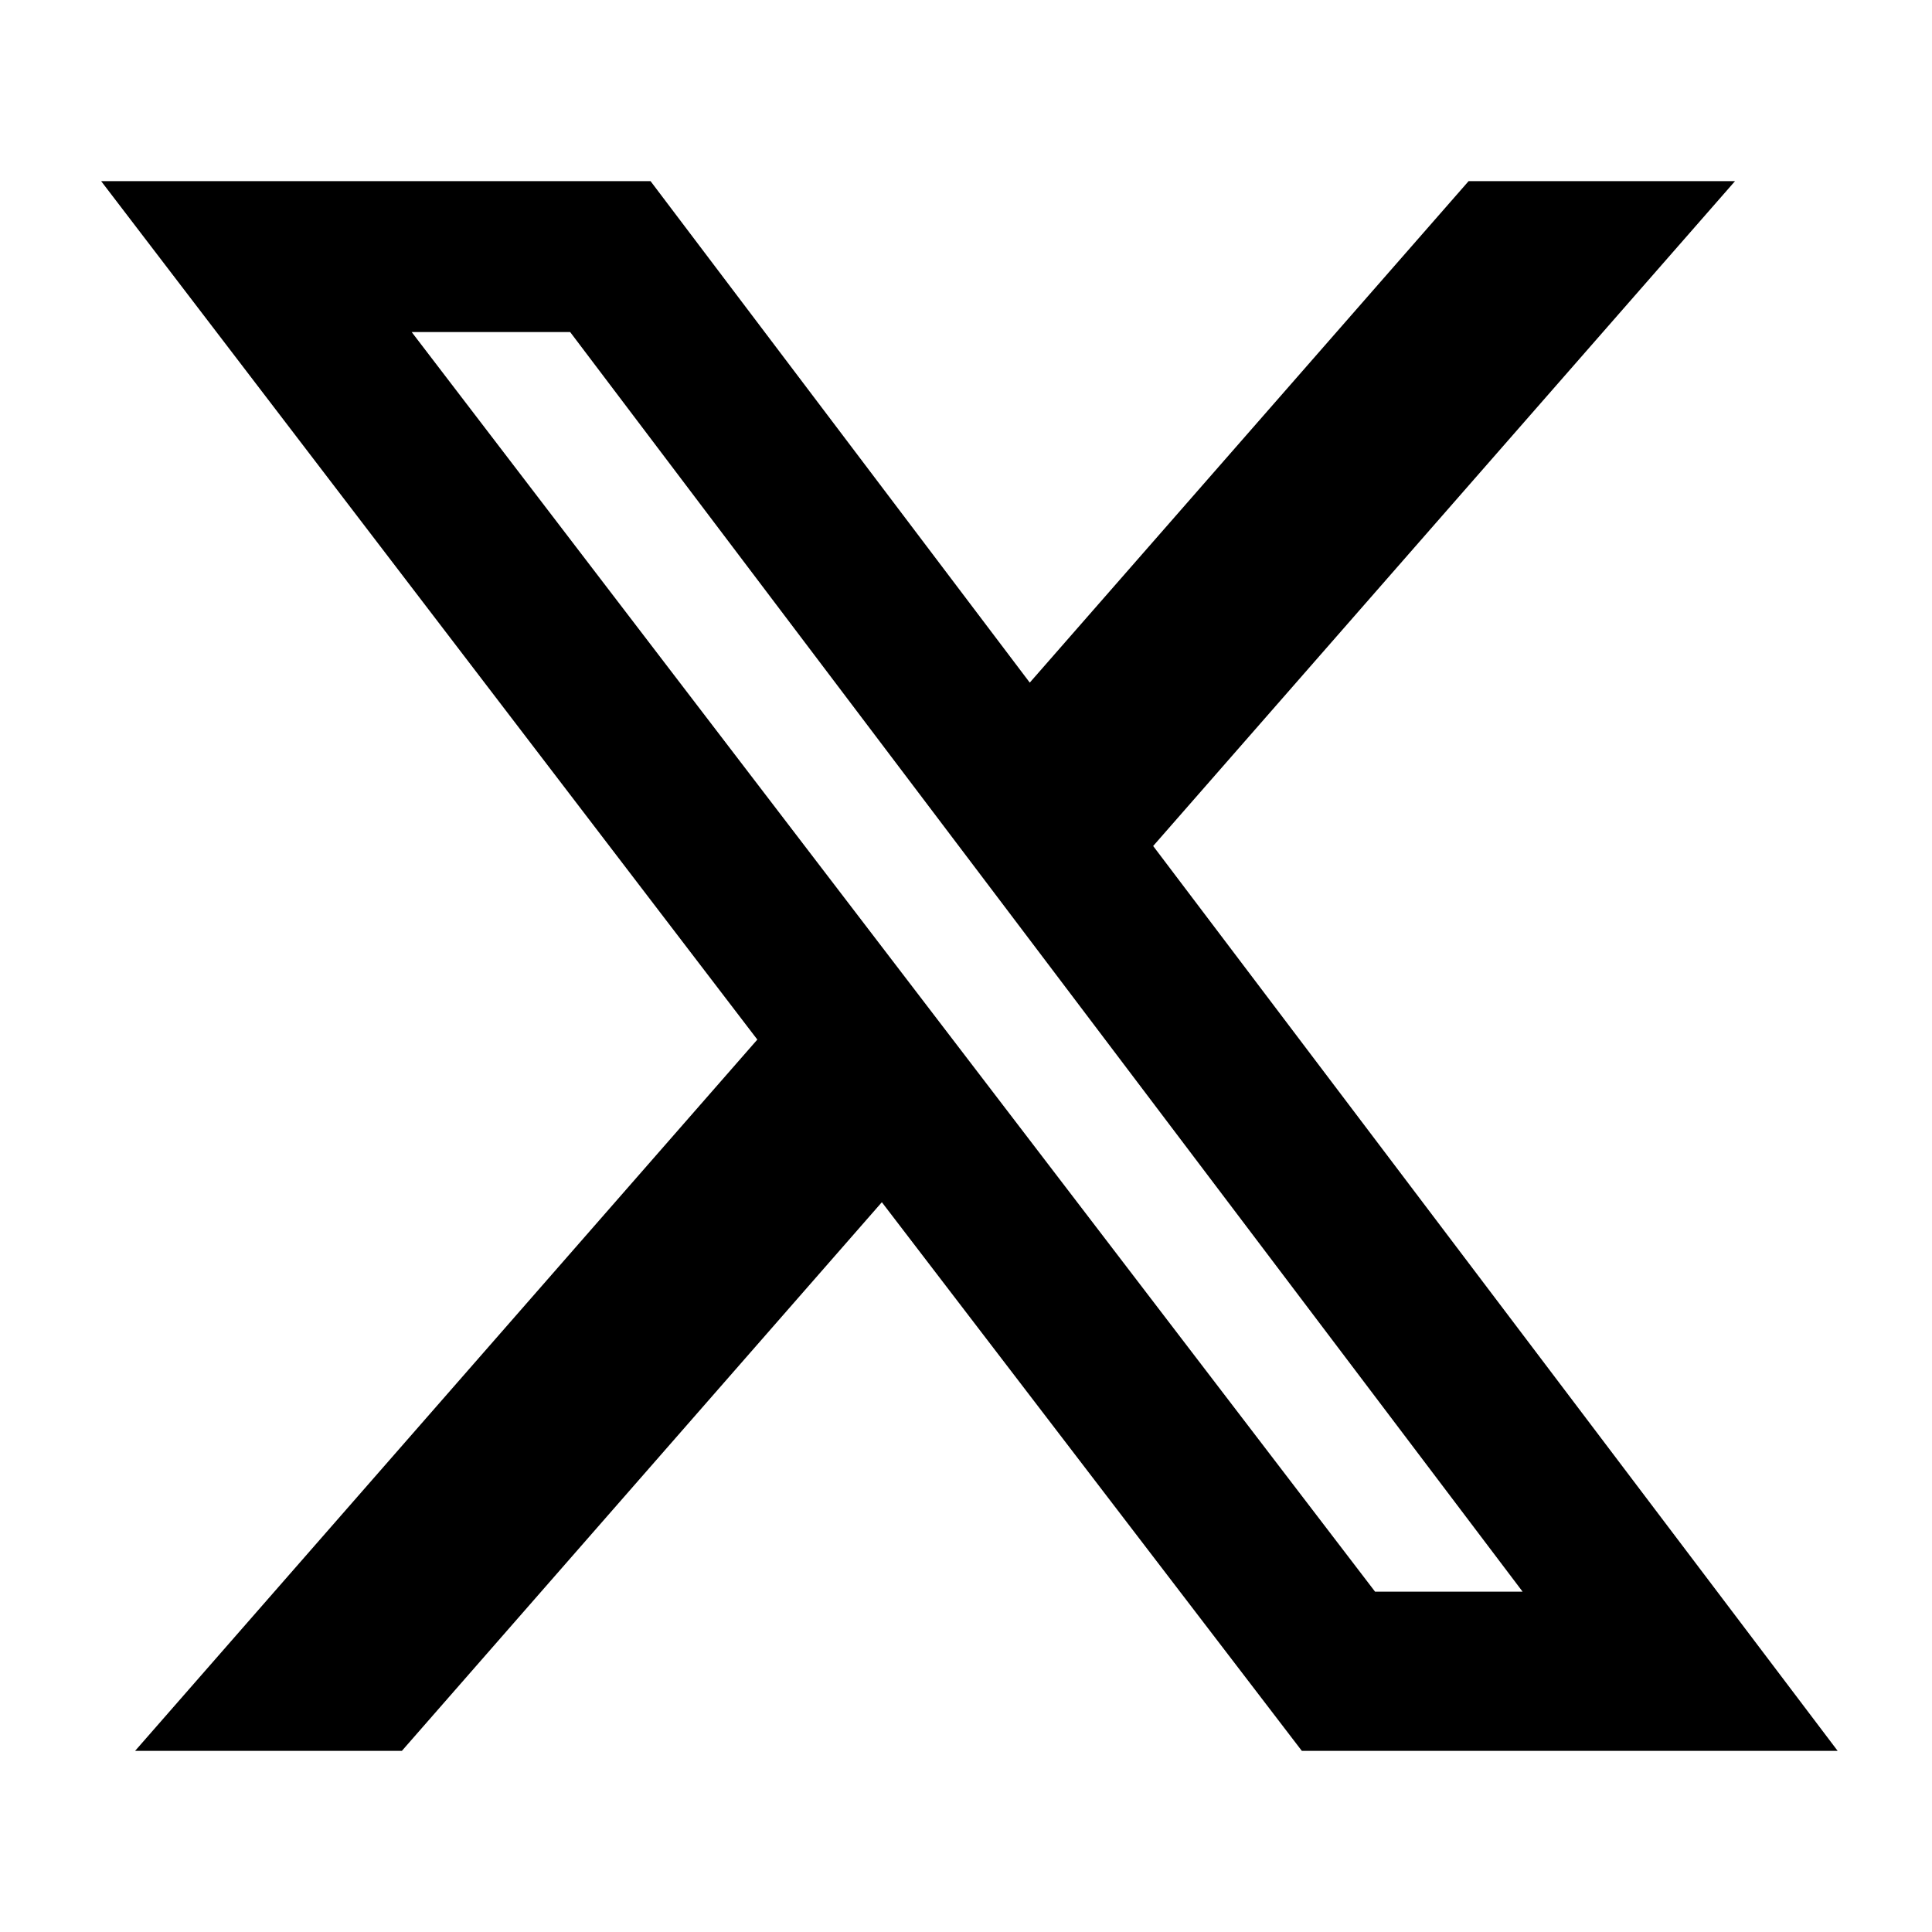
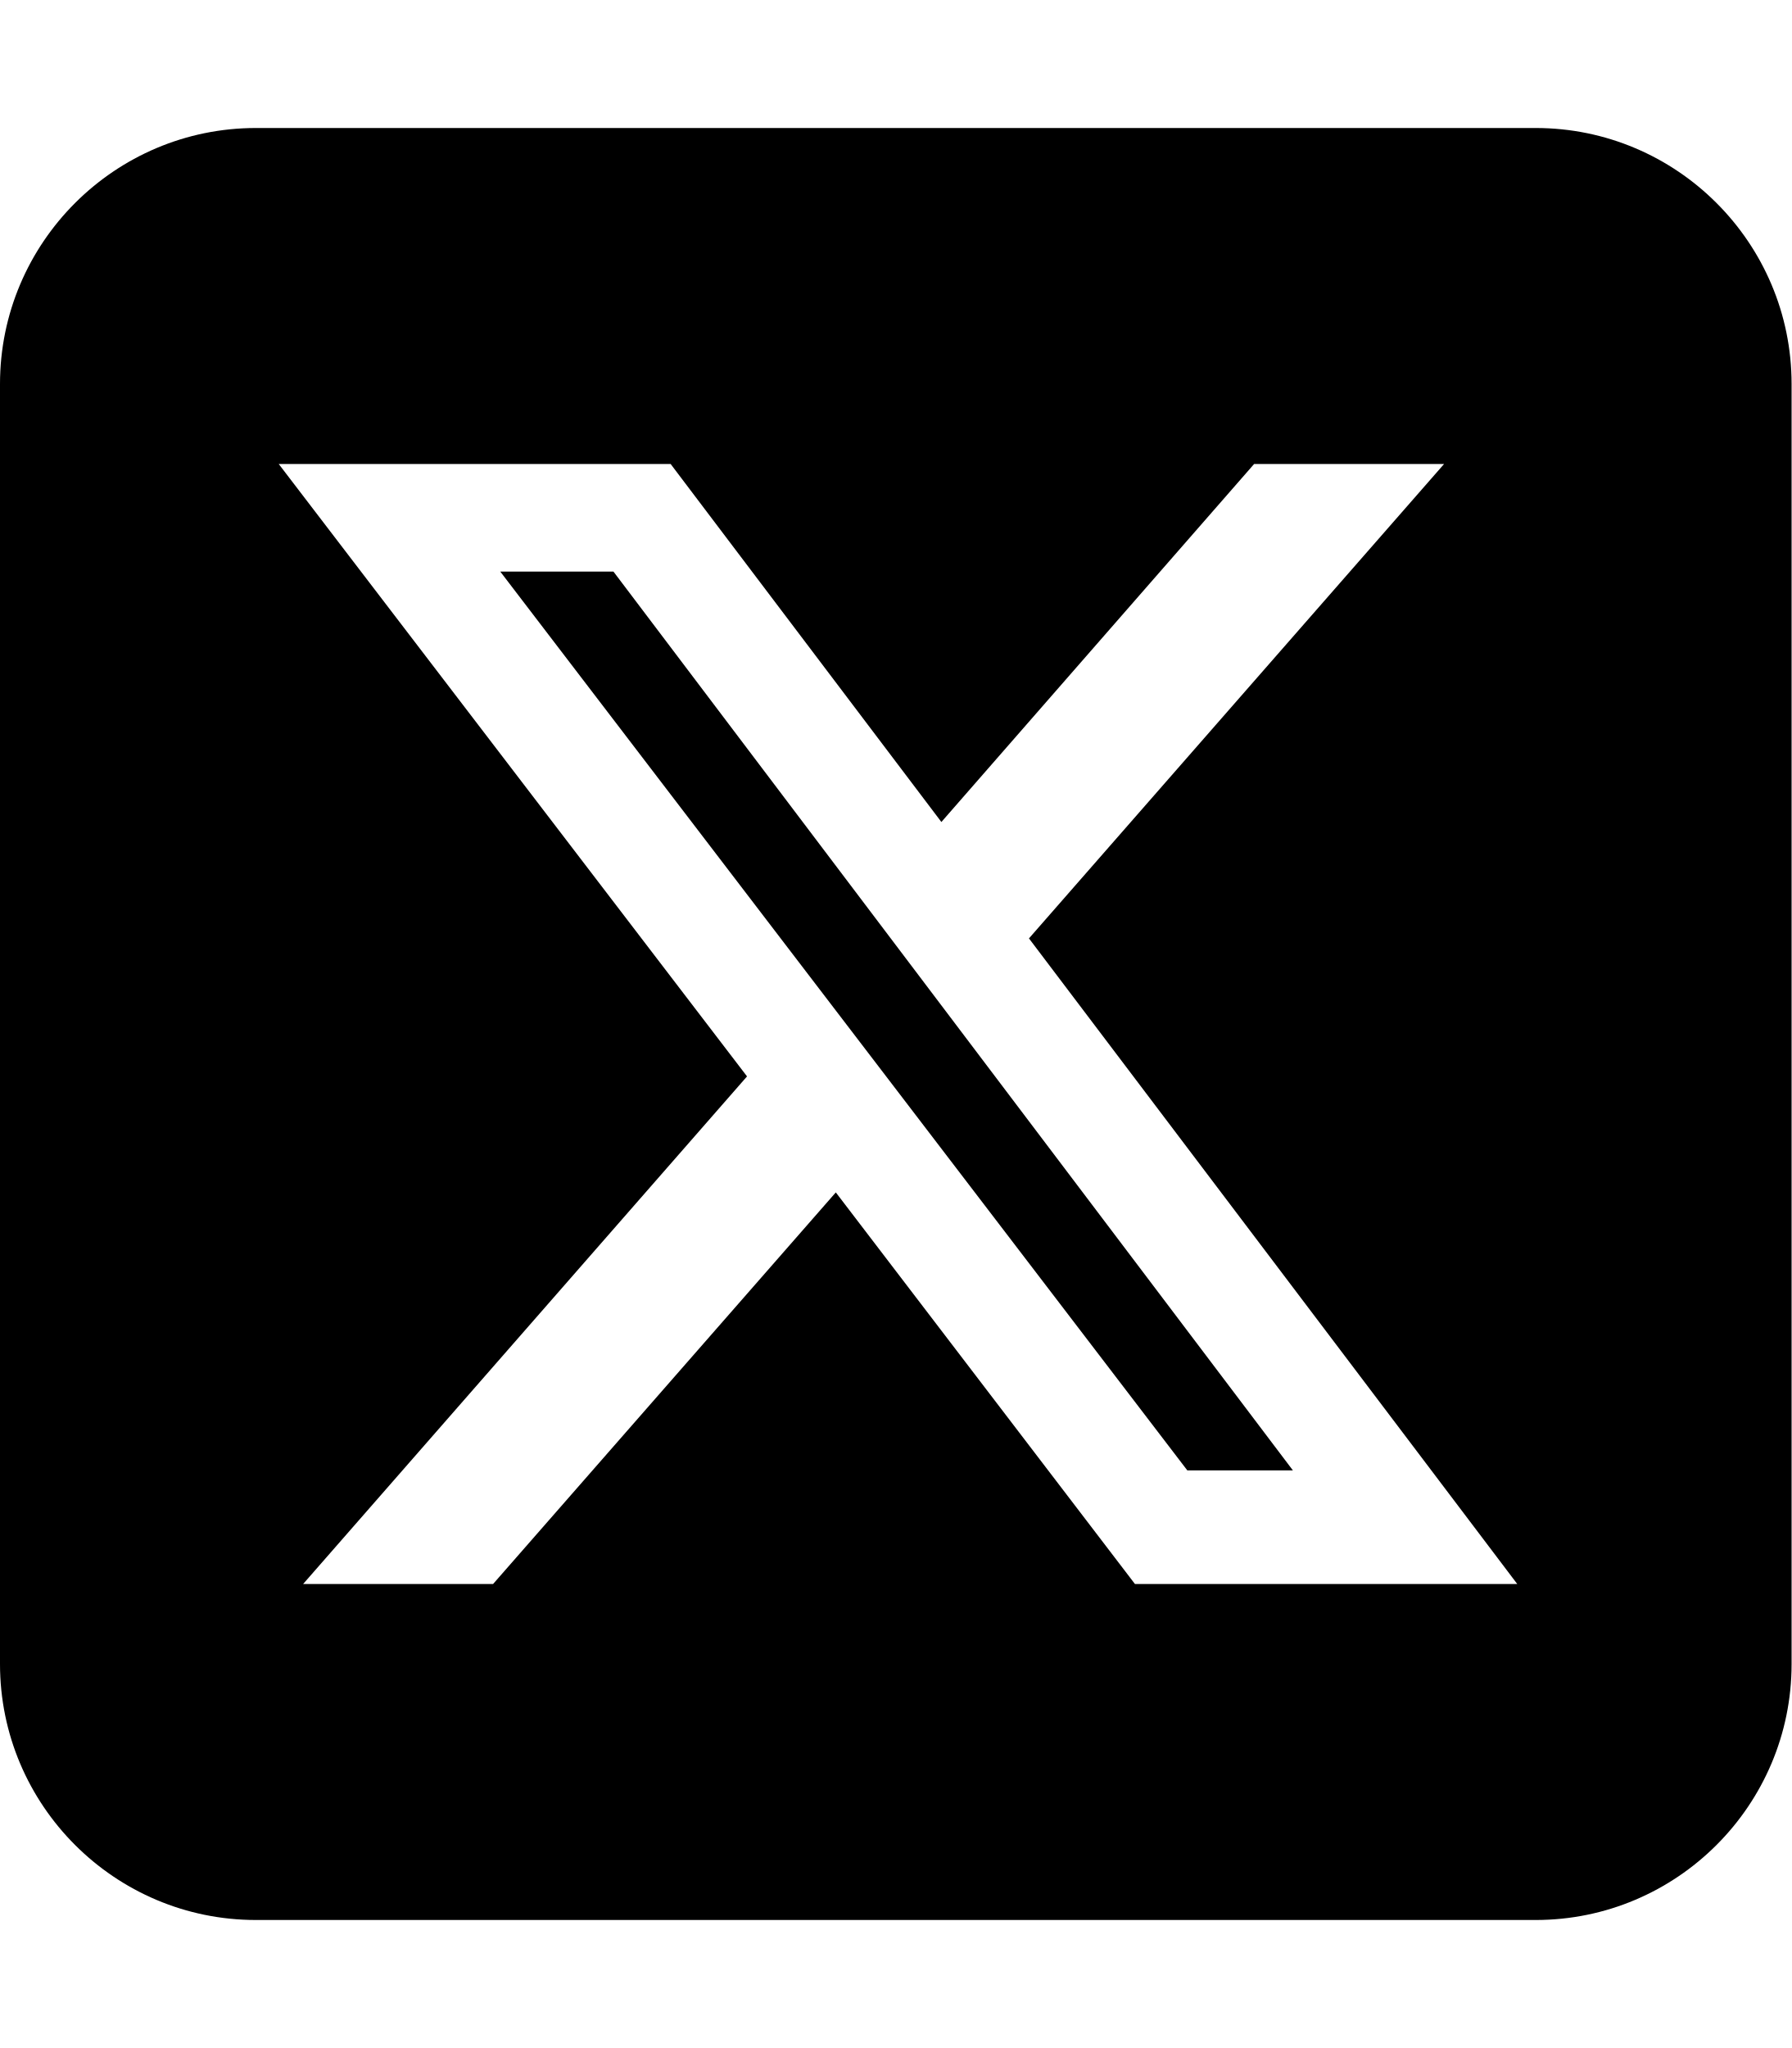
- <svg xmlns="http://www.w3.org/2000/svg" viewBox="0 0 512 512" aria-hidden="true" width="32" height="32">
-   <path fill="currentColor" d="M389.2 48h70.6L305.6 224.2 487 464H345L233.7 318.6 106.5 464H35.8L200.7 275.5 26.8 48H172.4L272.9 180.9 389.2 48zM364.4 421.8h39.1L151.1 88h-42L364.4 421.8z" />
+ <svg xmlns="http://www.w3.org/2000/svg" viewBox="0 0 448 512">
+   <path d="M64 32C28.7 32 0 60.7 0 96V416c0 35.3 28.7 64 64 64H384c35.3 0 64-28.7 64-64V96c0-35.3-28.7-64-64-64H64zm297.1 84L257.3 234.6 379.4 396H283.8L209 298.1 123.3 396H75.8l111-126.9L69.7 116h98l67.7 89.5L313.6 116h47.5zM323.3 367.6L153.4 142.9H125.1L296.9 367.6h26.3z" />
</svg>
